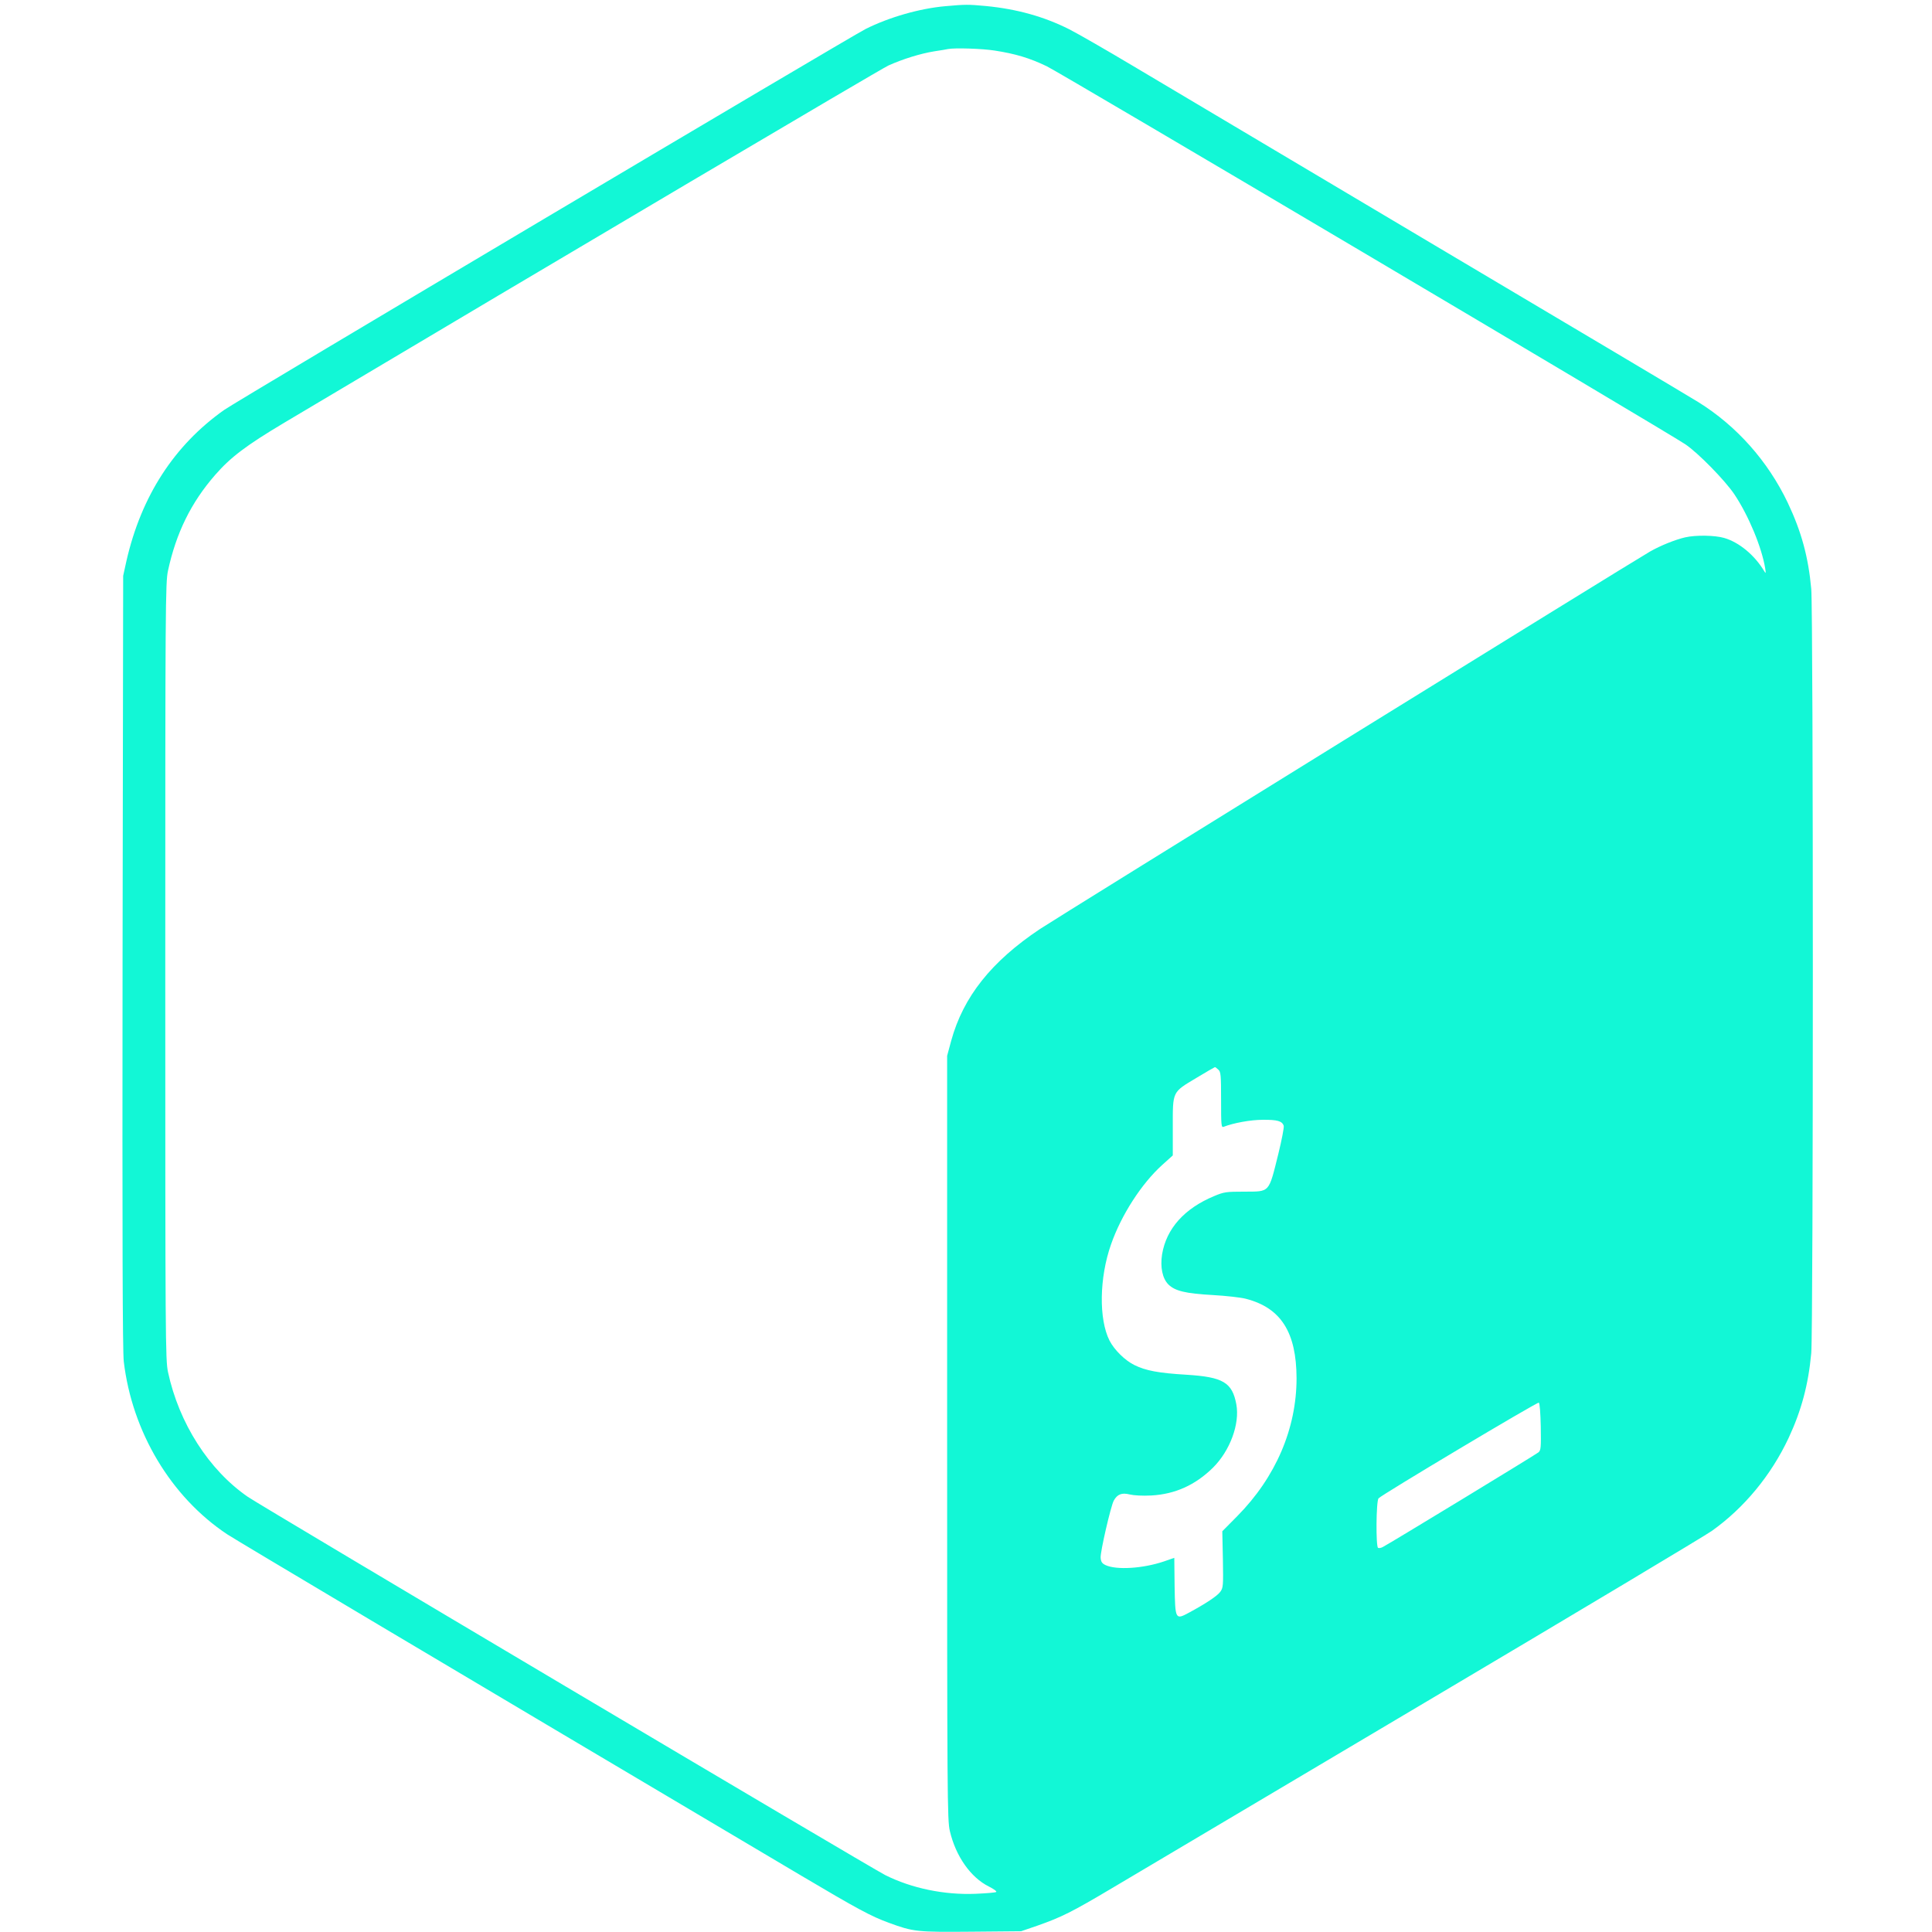
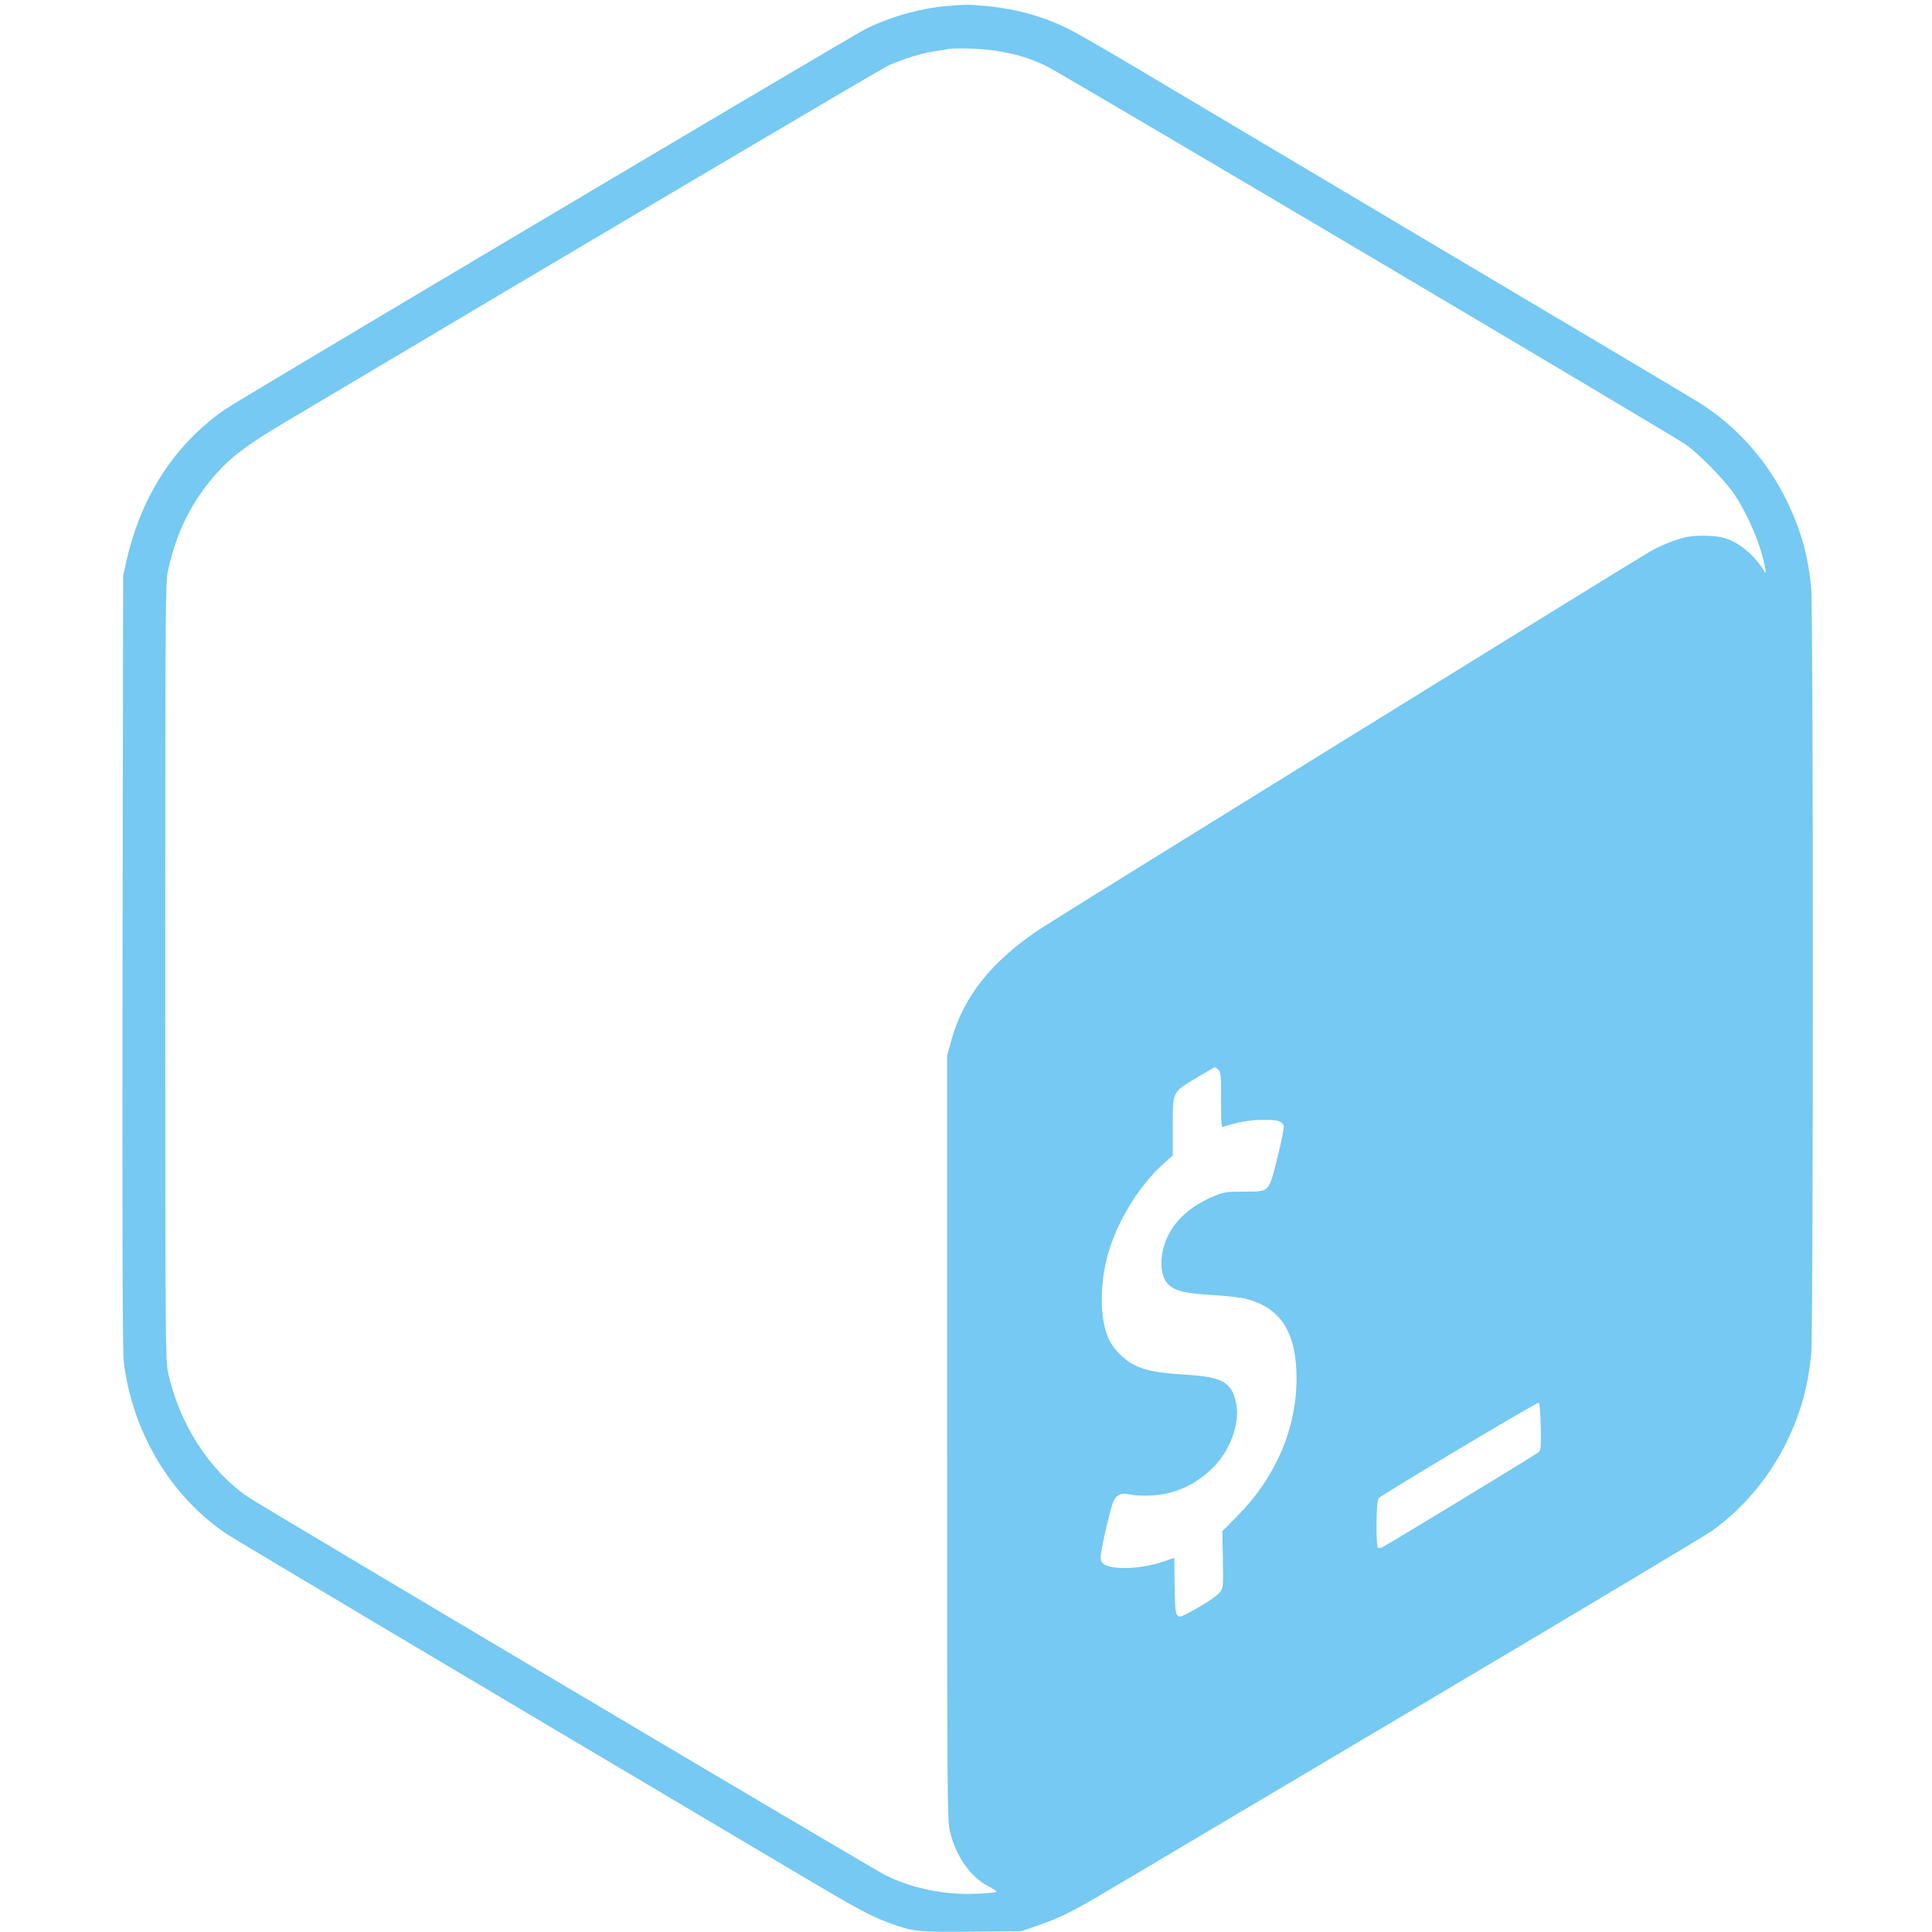
<svg xmlns="http://www.w3.org/2000/svg" version="1.0" width="85" height="85" viewBox="0 0 1280 1280" preserveAspectRatio="xMidYMid meet">
-   <g transform="translate(0,1280) scale(0.1,-0.1)" fill="#12F7D6" stroke="none">
+   <g transform="translate(0,1280) scale(0.1,-0.1)" fill="#75C9F2" stroke="none">
    <path d="M6263 12759 c-170 -15 -372 -73 -528 -151 -101 -51 -4169 -2466 -4250 -2524 -331 -234 -549 -571 -647 -999 l-22 -100 -4 -2555 c-2 -1831 0 -2582 8 -2650 55 -466 312 -897 685 -1145 66 -43 1332 -797 3804 -2262 373 -221 462 -269 580 -312 163 -60 186 -62 546 -59 l330 3 108 37 c159 56 228 90 497 250 135 80 1066 632 2070 1228 1004 595 1859 1107 1901 1137 215 153 393 369 509 616 84 180 131 353 150 562 14 149 14 4907 0 5063 -19 211 -65 380 -156 572 -132 276 -339 509 -594 667 -36 23 -821 490 -1745 1038 -924 549 -1824 1084 -2000 1189 -176 105 -366 214 -421 242 -167 84 -346 134 -551 154 -119 11 -136 11 -270 -1z m327 -294 c136 -21 231 -49 345 -104 92 -44 4095 -2414 4230 -2504 85 -57 262 -238 325 -331 95 -142 182 -352 205 -492 5 -33 4 -36 -6 -19 -63 106 -166 192 -266 221 -62 18 -187 20 -258 4 -65 -15 -163 -54 -233 -94 -124 -71 -3925 -2423 -4042 -2501 -322 -215 -508 -449 -588 -740 l-27 -100 0 -2530 c0 -2393 1 -2534 18 -2606 39 -167 138 -308 259 -368 32 -16 54 -32 48 -36 -6 -4 -68 -9 -138 -12 -206 -8 -421 36 -597 124 -94 47 -4130 2442 -4223 2506 -258 178 -456 487 -529 827 -17 81 -18 210 -18 2655 0 2440 1 2574 18 2654 54 250 153 452 313 635 102 117 205 195 460 347 1887 1123 3944 2339 4000 2365 93 42 211 79 304 94 41 6 82 13 90 15 45 9 228 3 310 -10z m1482 -6752 c16 -14 18 -35 18 -201 0 -171 1 -184 18 -177 64 25 178 46 258 46 96 1 129 -8 139 -40 3 -10 -13 -93 -35 -183 -66 -265 -54 -252 -228 -253 -117 0 -133 -2 -197 -29 -198 -82 -318 -216 -346 -387 -13 -84 2 -159 42 -199 44 -43 113 -60 294 -70 88 -5 187 -16 220 -25 232 -60 334 -222 335 -526 0 -334 -138 -656 -393 -914 l-99 -100 4 -187 c3 -176 2 -188 -18 -215 -20 -27 -95 -77 -208 -138 -89 -48 -90 -45 -94 178 l-2 186 -69 -24 c-139 -47 -315 -58 -387 -24 -23 11 -30 22 -32 49 -3 37 67 341 87 378 23 42 53 54 105 41 29 -7 85 -10 144 -7 158 9 291 69 408 184 113 112 179 290 155 420 -27 145 -88 181 -330 196 -185 11 -270 27 -345 64 -63 31 -133 100 -165 162 -72 142 -68 417 10 638 68 195 202 402 339 526 l70 63 0 190 c0 237 -5 227 157 324 65 39 120 71 122 71 3 0 13 -7 23 -17z m2136 -2365 c2 -137 1 -156 -15 -170 -16 -14 -976 -598 -1031 -627 -12 -7 -27 -9 -32 -6 -15 9 -13 307 3 328 16 21 1049 638 1062 634 6 -2 11 -67 13 -159z" />
  </g>
</svg>
